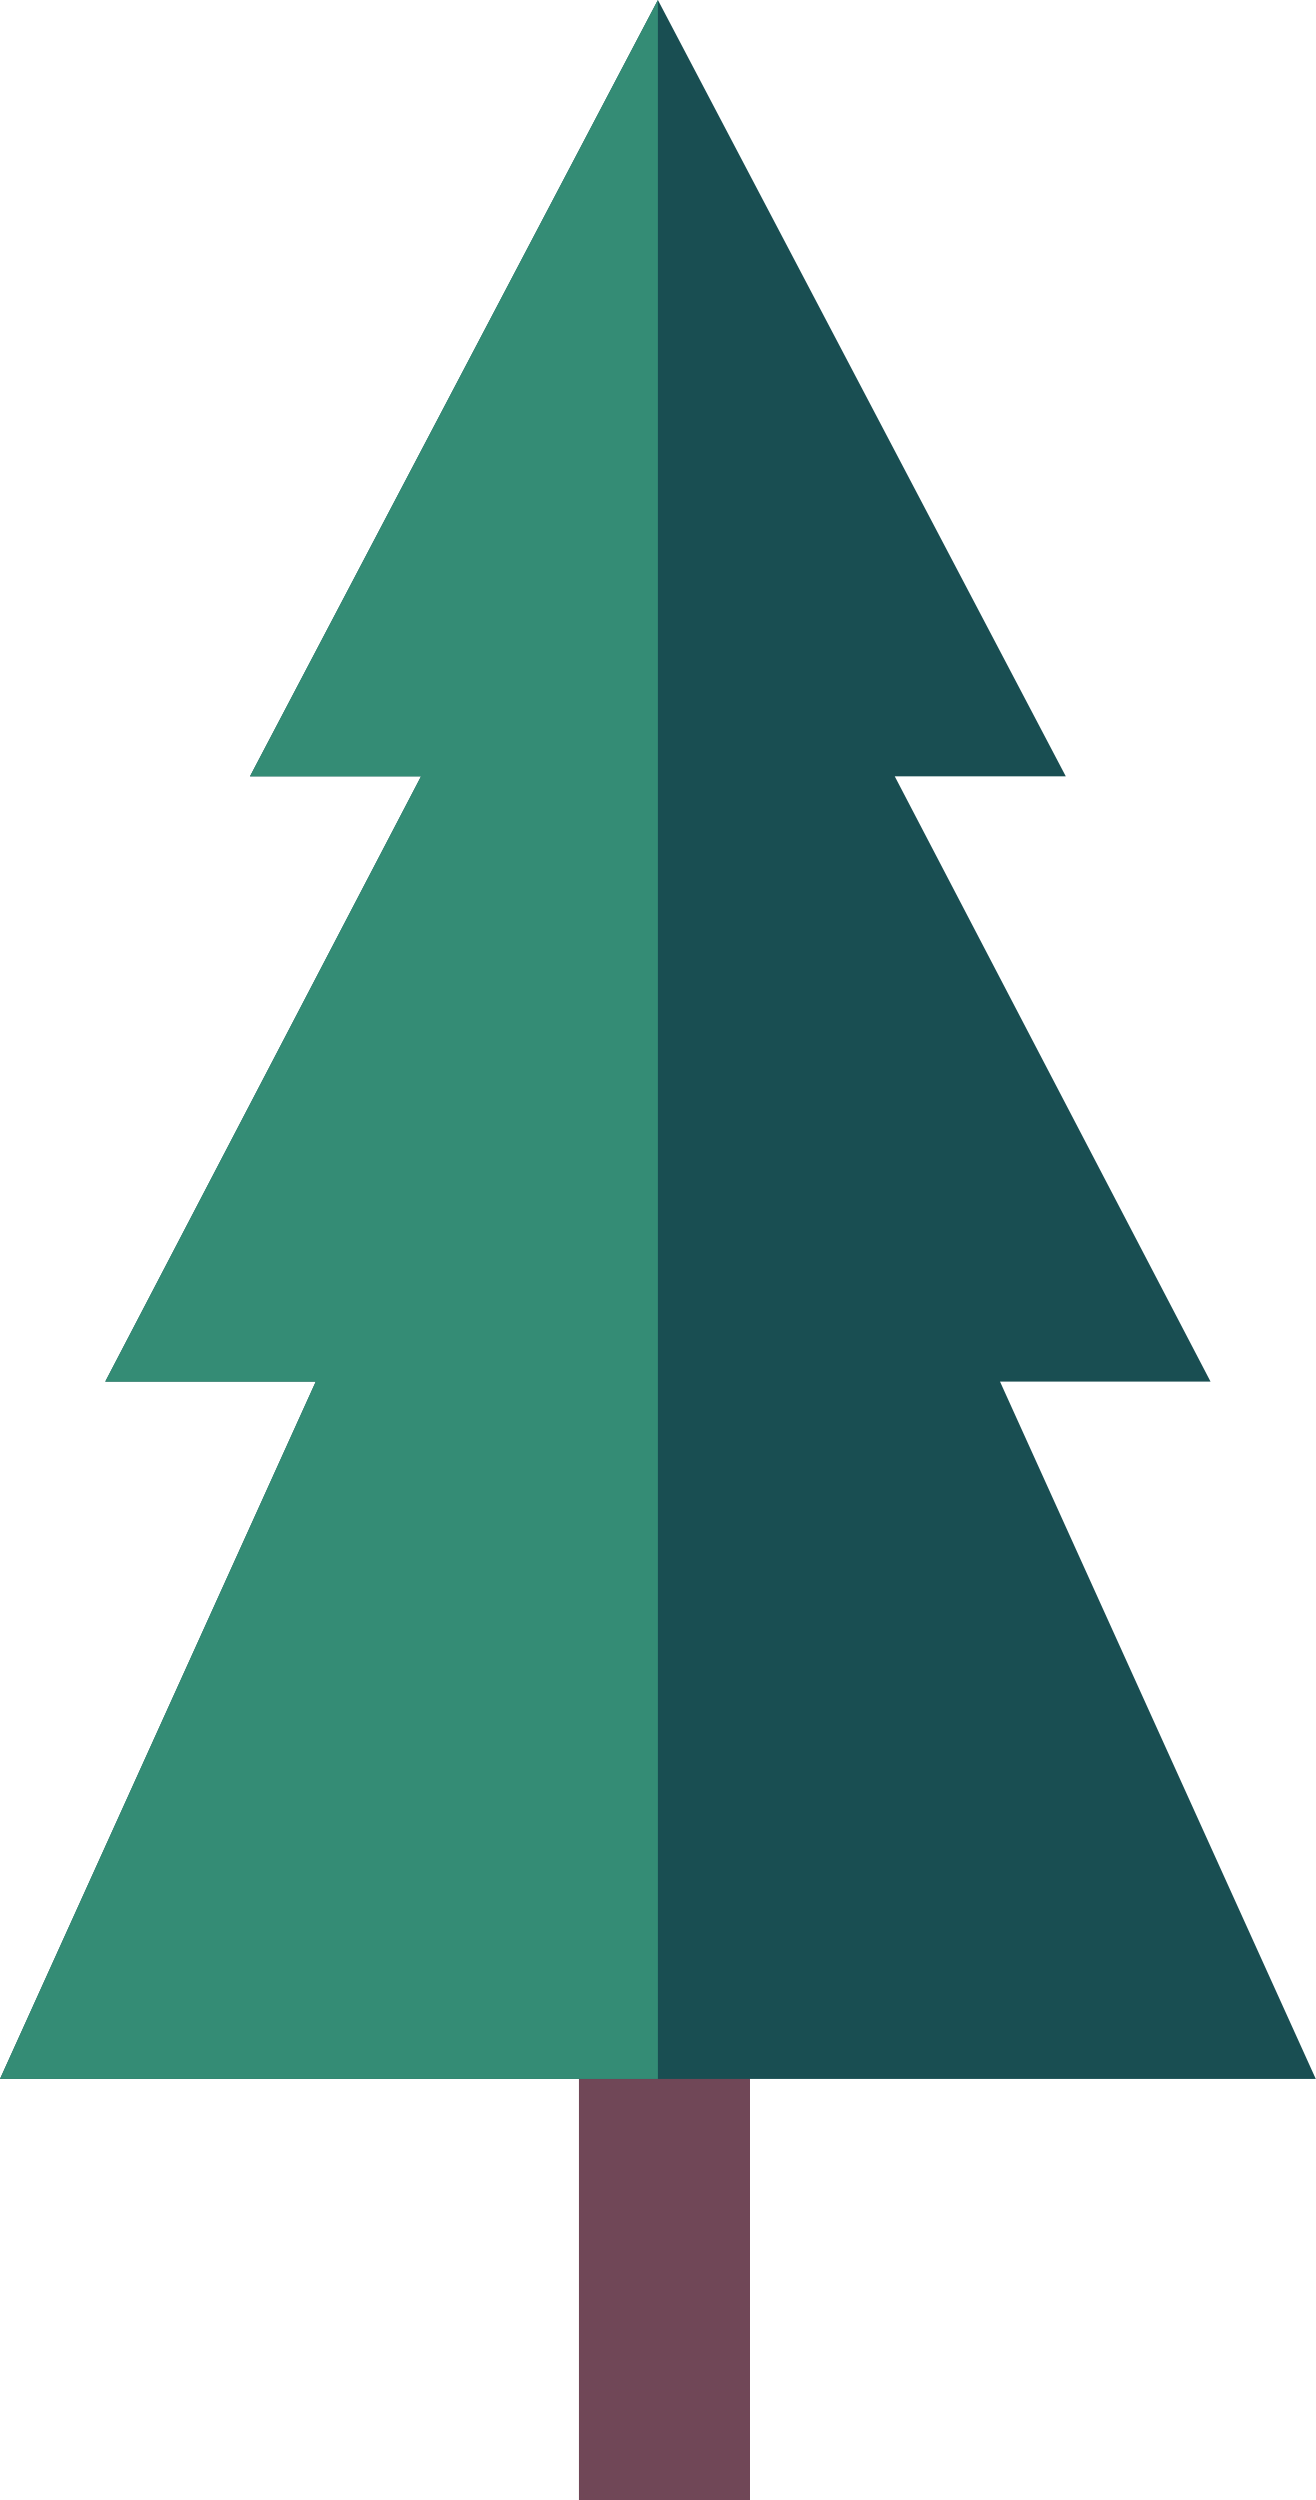
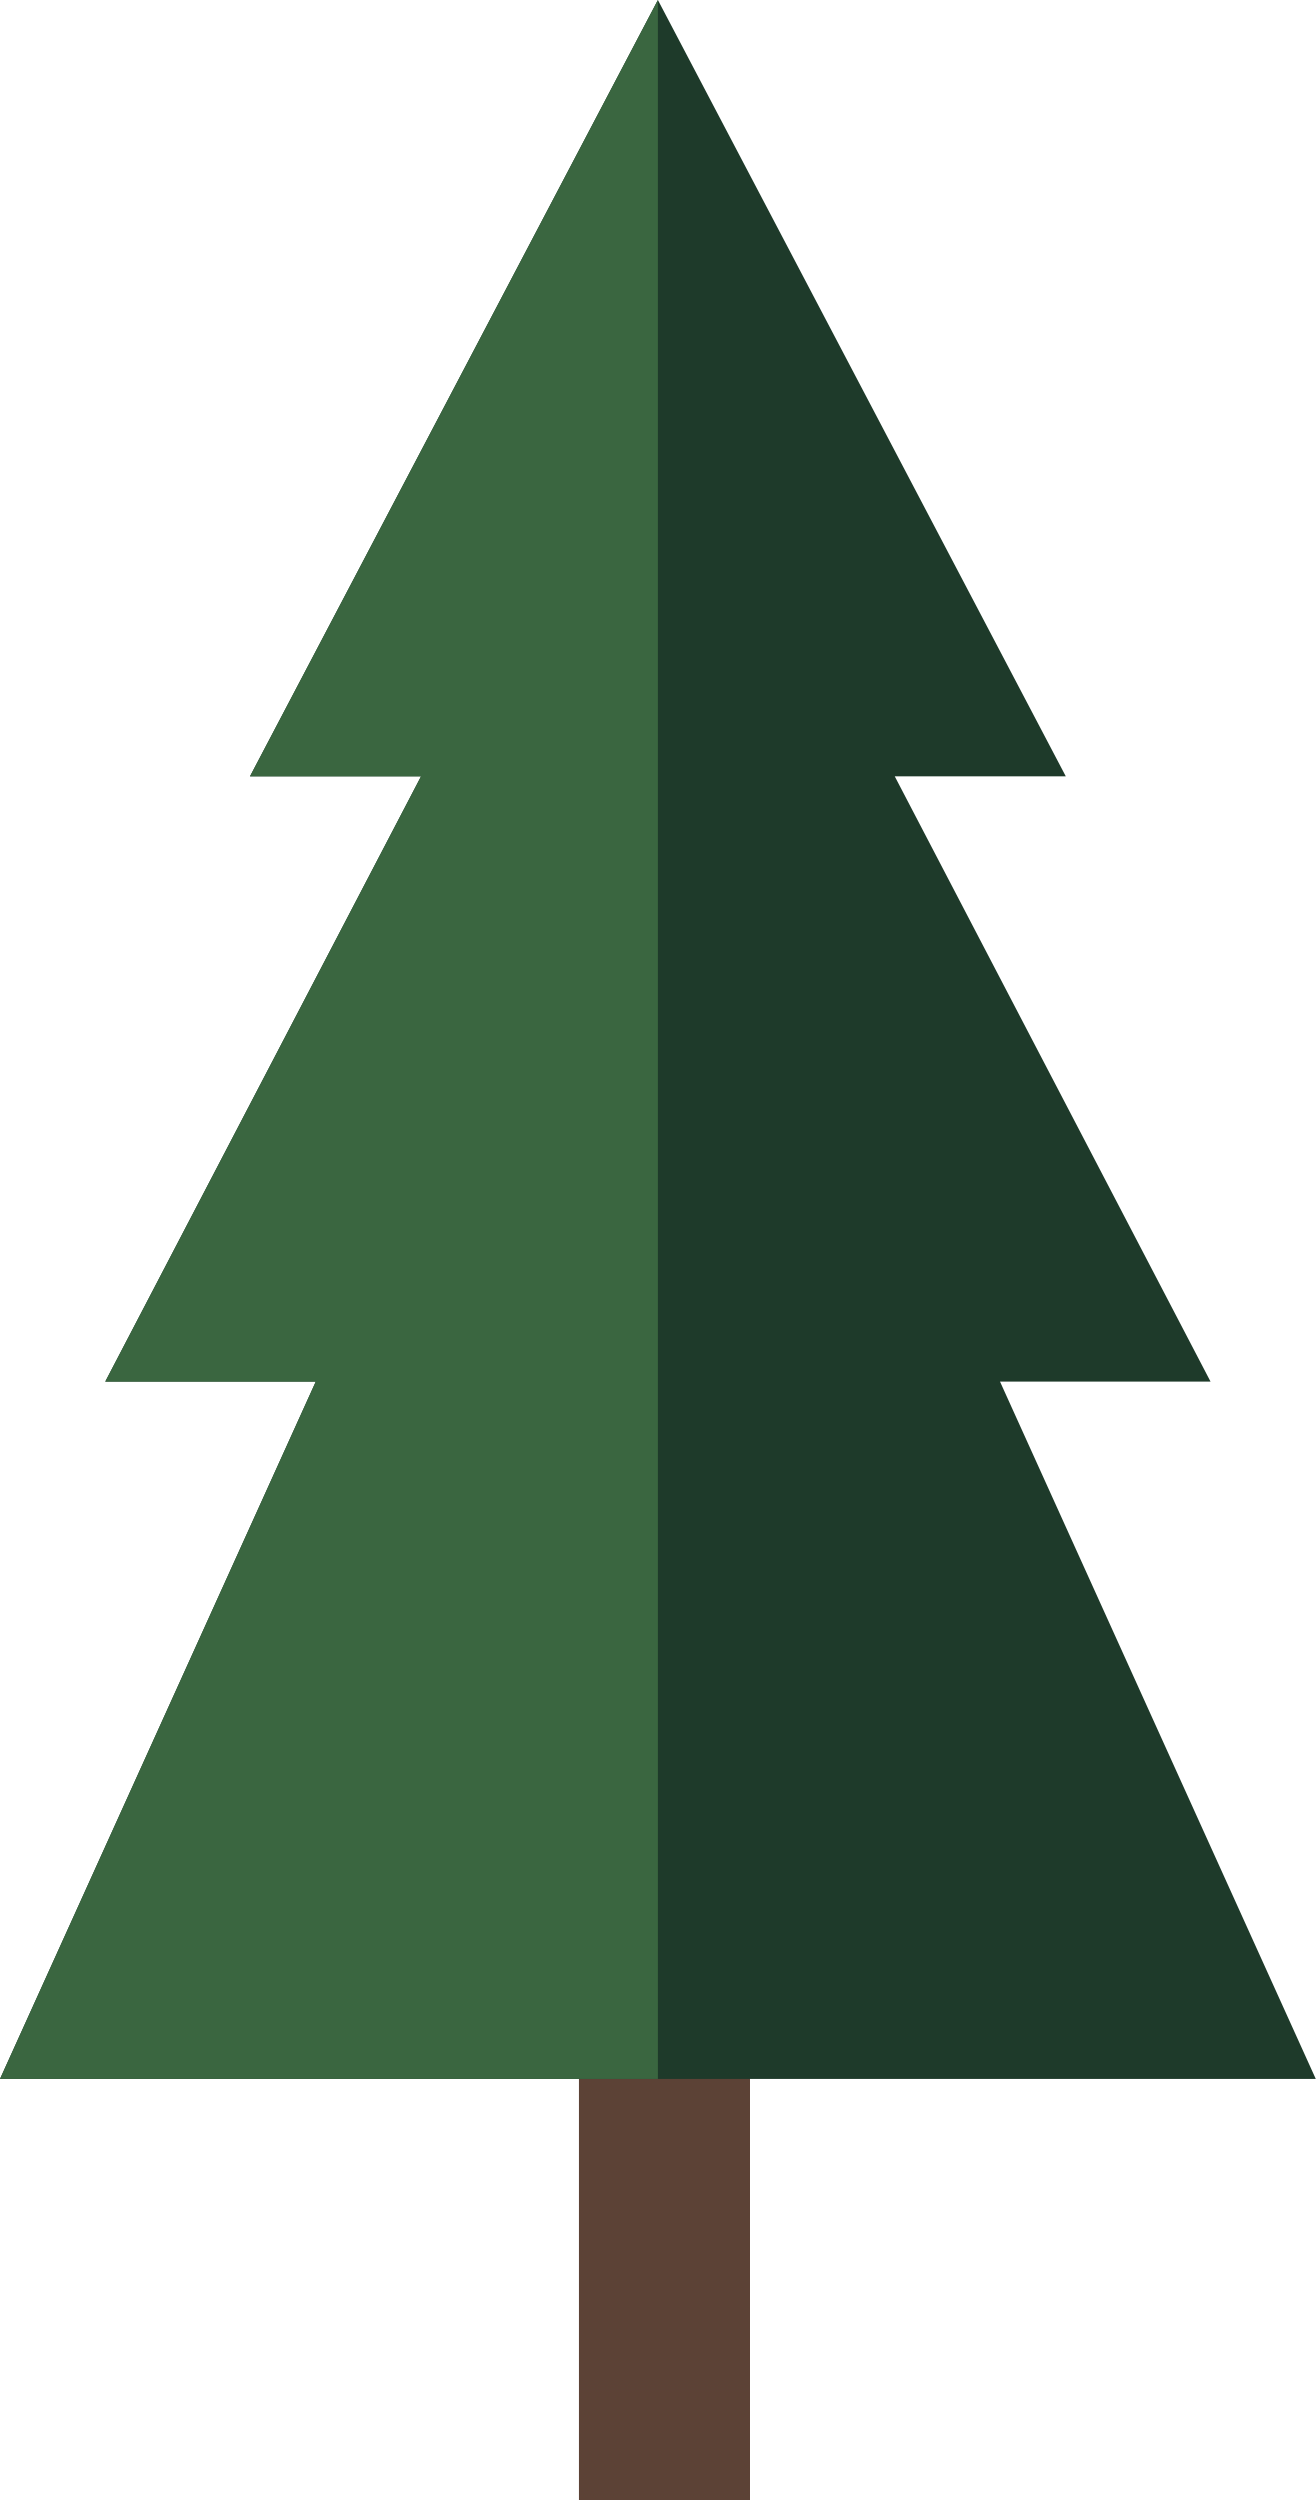
<svg xmlns="http://www.w3.org/2000/svg" width="100" height="190" viewBox="0 0 100 190" role="img">
-   <path d="M44 139H57V190H44Z" fill="#704757" />
-   <path d="M50 0 19 59H32L8 105H24L0 158H100L76 105H92L68 59H81Z" fill="#194e52" />
-   <path d="M50 0 19 59H32L8 105H24L0 158H50Z" fill="#348c75" />
+   <path d="M44 139H57V190H44Z" fill="#5c4236" />
+   <path d="M50 0 19 59H32L8 105H24L0 158H100L76 105H92L68 59H81Z" fill="#1e3a2a" />
+   <path d="M50 0 19 59H32L8 105H24L0 158H50Z" fill="#3a6640" />
</svg>
